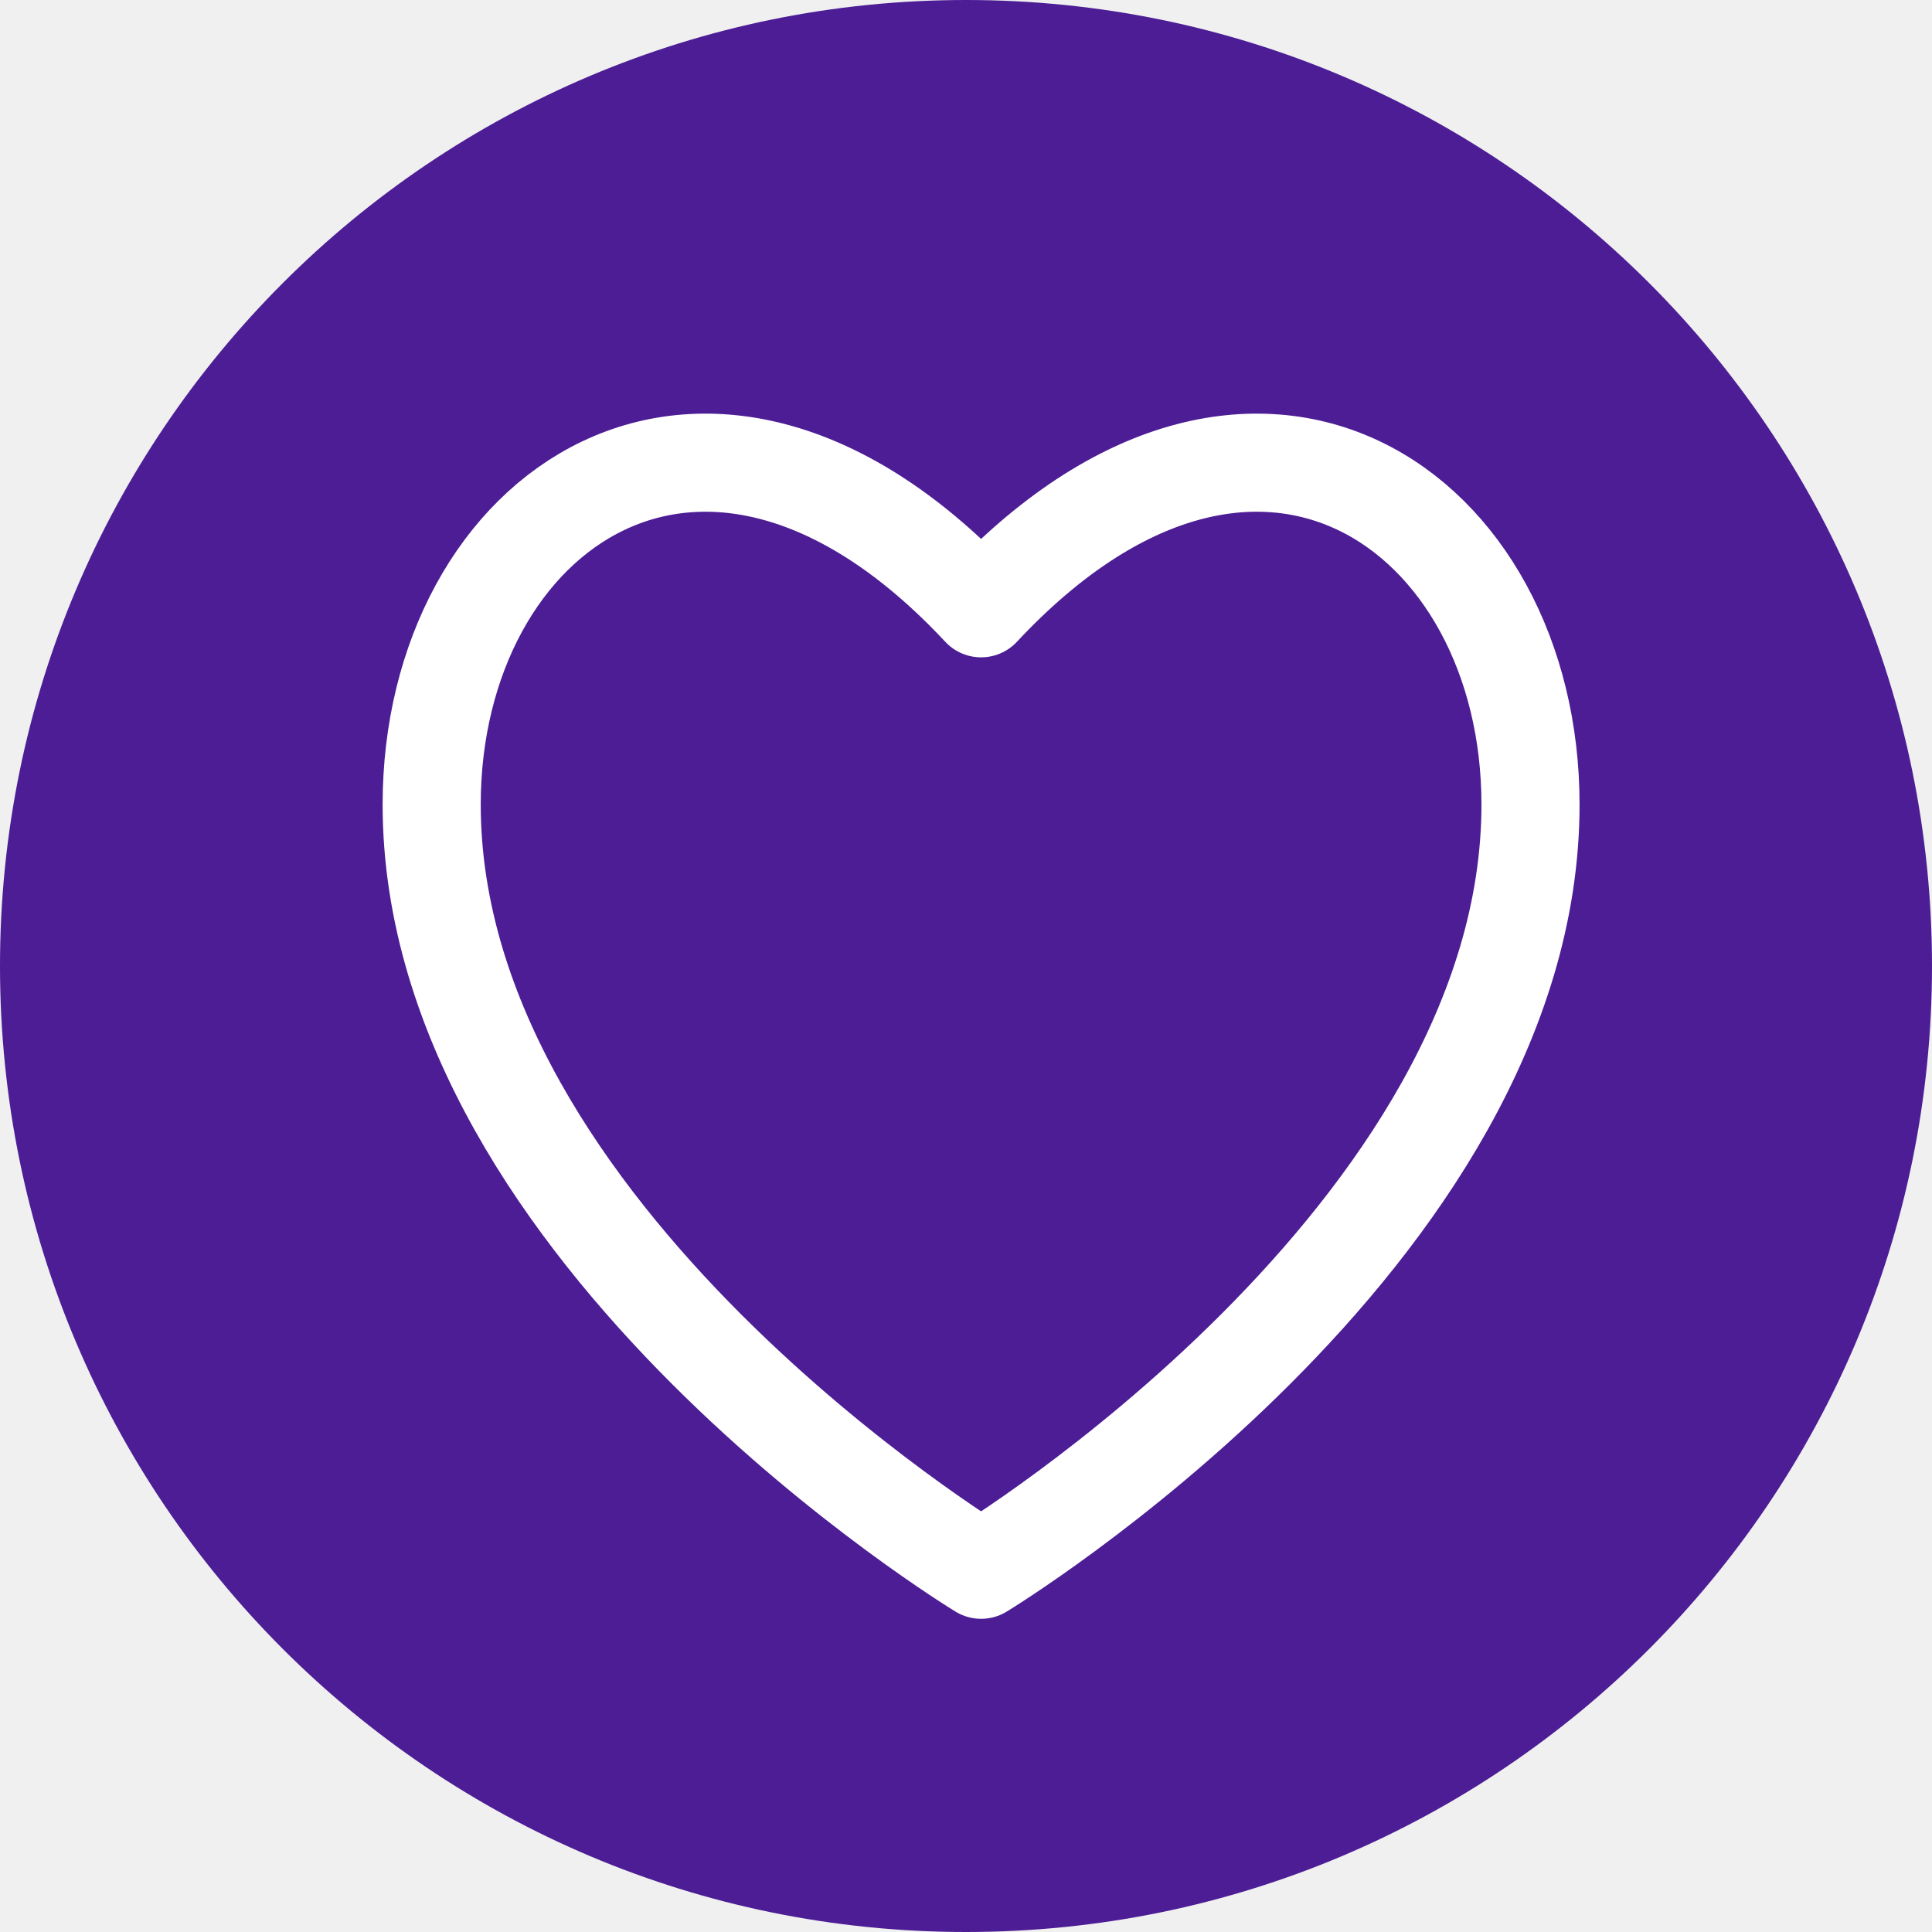
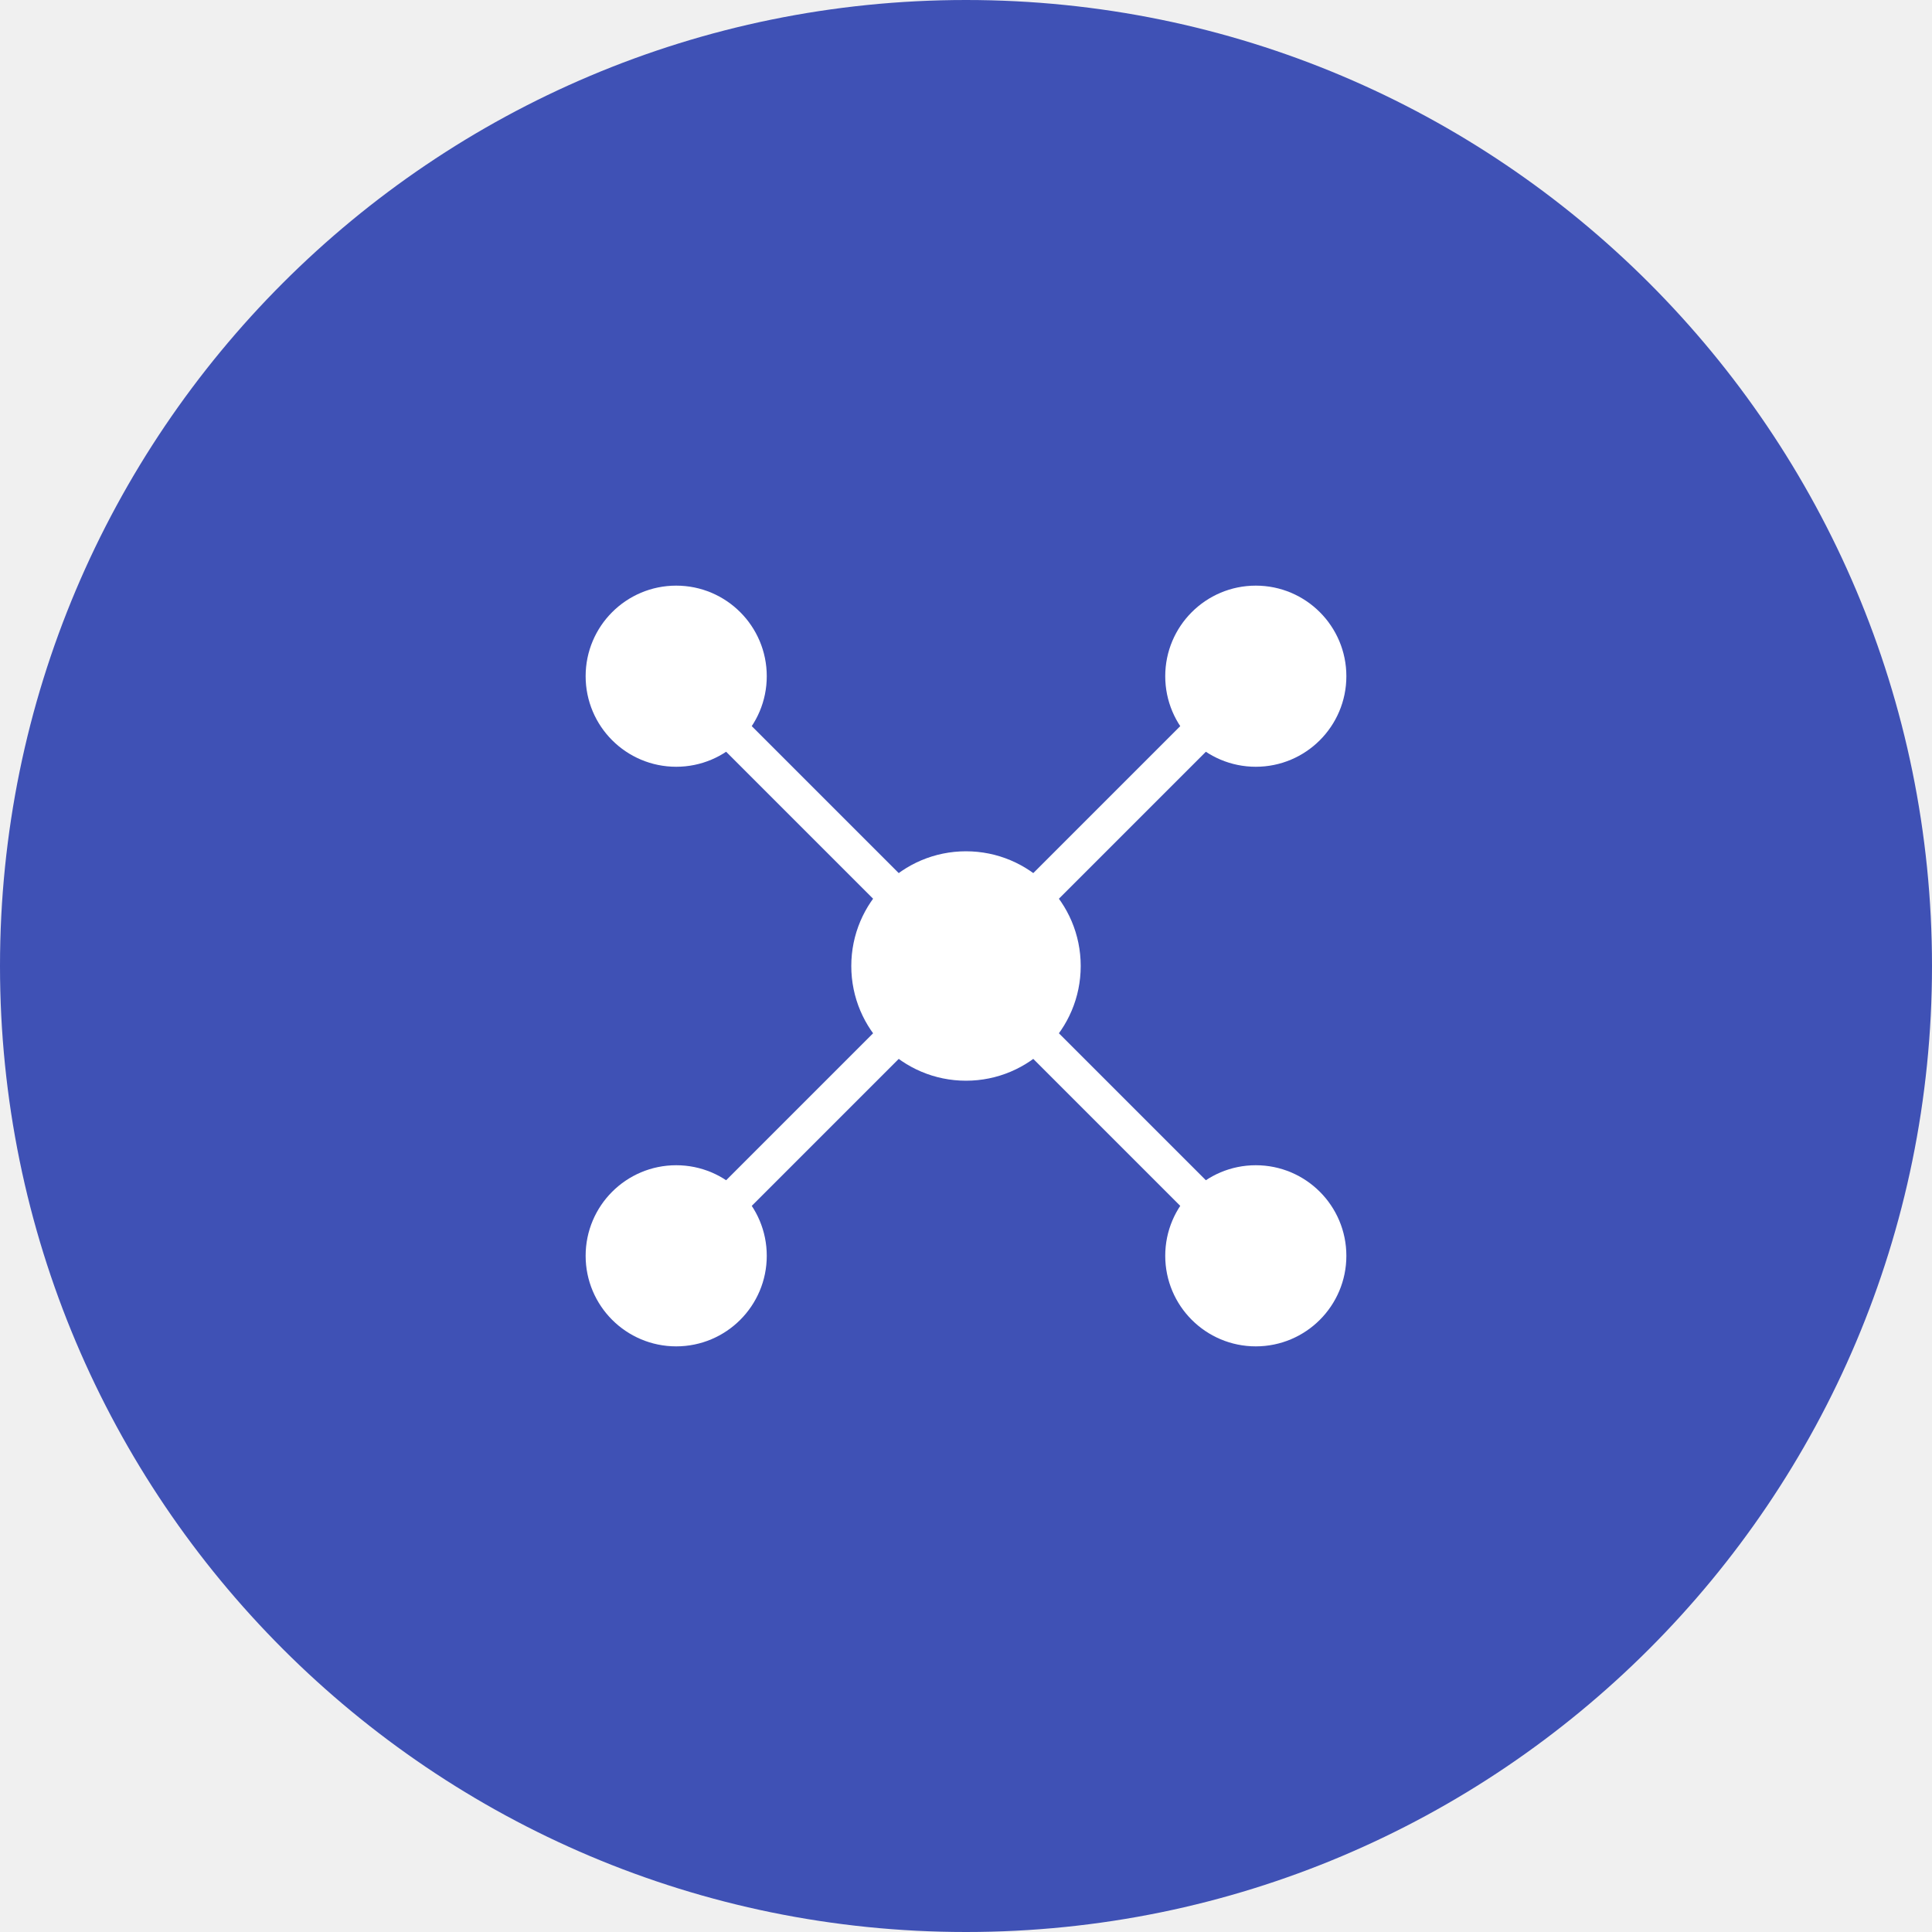
<svg xmlns="http://www.w3.org/2000/svg" width="64" height="64" viewBox="0 0 64 64" fill="none">
-   <circle cx="32" cy="32" r="32" fill="#4C1D95" />
-   <path d="M32 50s-14-8.5-14-19.5C18 23 25 18 32 25.5C39 18 46 23 46 30.5C46 41.5 32 50 32 50Z" transform="scale(1.3) translate(-7, -10)" fill="none" stroke="white" stroke-width="2.5" stroke-linecap="round" stroke-linejoin="round" />
+   <circle cx="32" cy="32" r="32" fill="#3f51b5" />
+   <g transform="translate(32, 32) scale(0.8)">
+     <circle cx="0" cy="0" r="4" fill="white" stroke="white" stroke-width="1.5" />
+     <circle cx="-12" cy="-12" r="3" fill="white" stroke="white" stroke-width="1.5" />
+     <circle cx="12" cy="-12" r="3" fill="white" stroke="white" stroke-width="1.5" />
+     <circle cx="-12" cy="12" r="3" fill="white" stroke="white" stroke-width="1.5" />
+     <circle cx="12" cy="12" r="3" fill="white" stroke="white" stroke-width="1.5" />
+     <line x1="-12" y1="-12" x2="0" y2="0" stroke="white" stroke-width="1.5" stroke-linecap="round" />
+     <line x1="12" y1="-12" x2="0" y2="0" stroke="white" stroke-width="1.5" stroke-linecap="round" />
+     <line x1="-12" y1="12" x2="0" y2="0" stroke="white" stroke-width="1.5" stroke-linecap="round" />
+     <line x1="12" y1="12" x2="0" y2="0" stroke="white" stroke-width="1.5" stroke-linecap="round" />
+   </g>
</svg>
